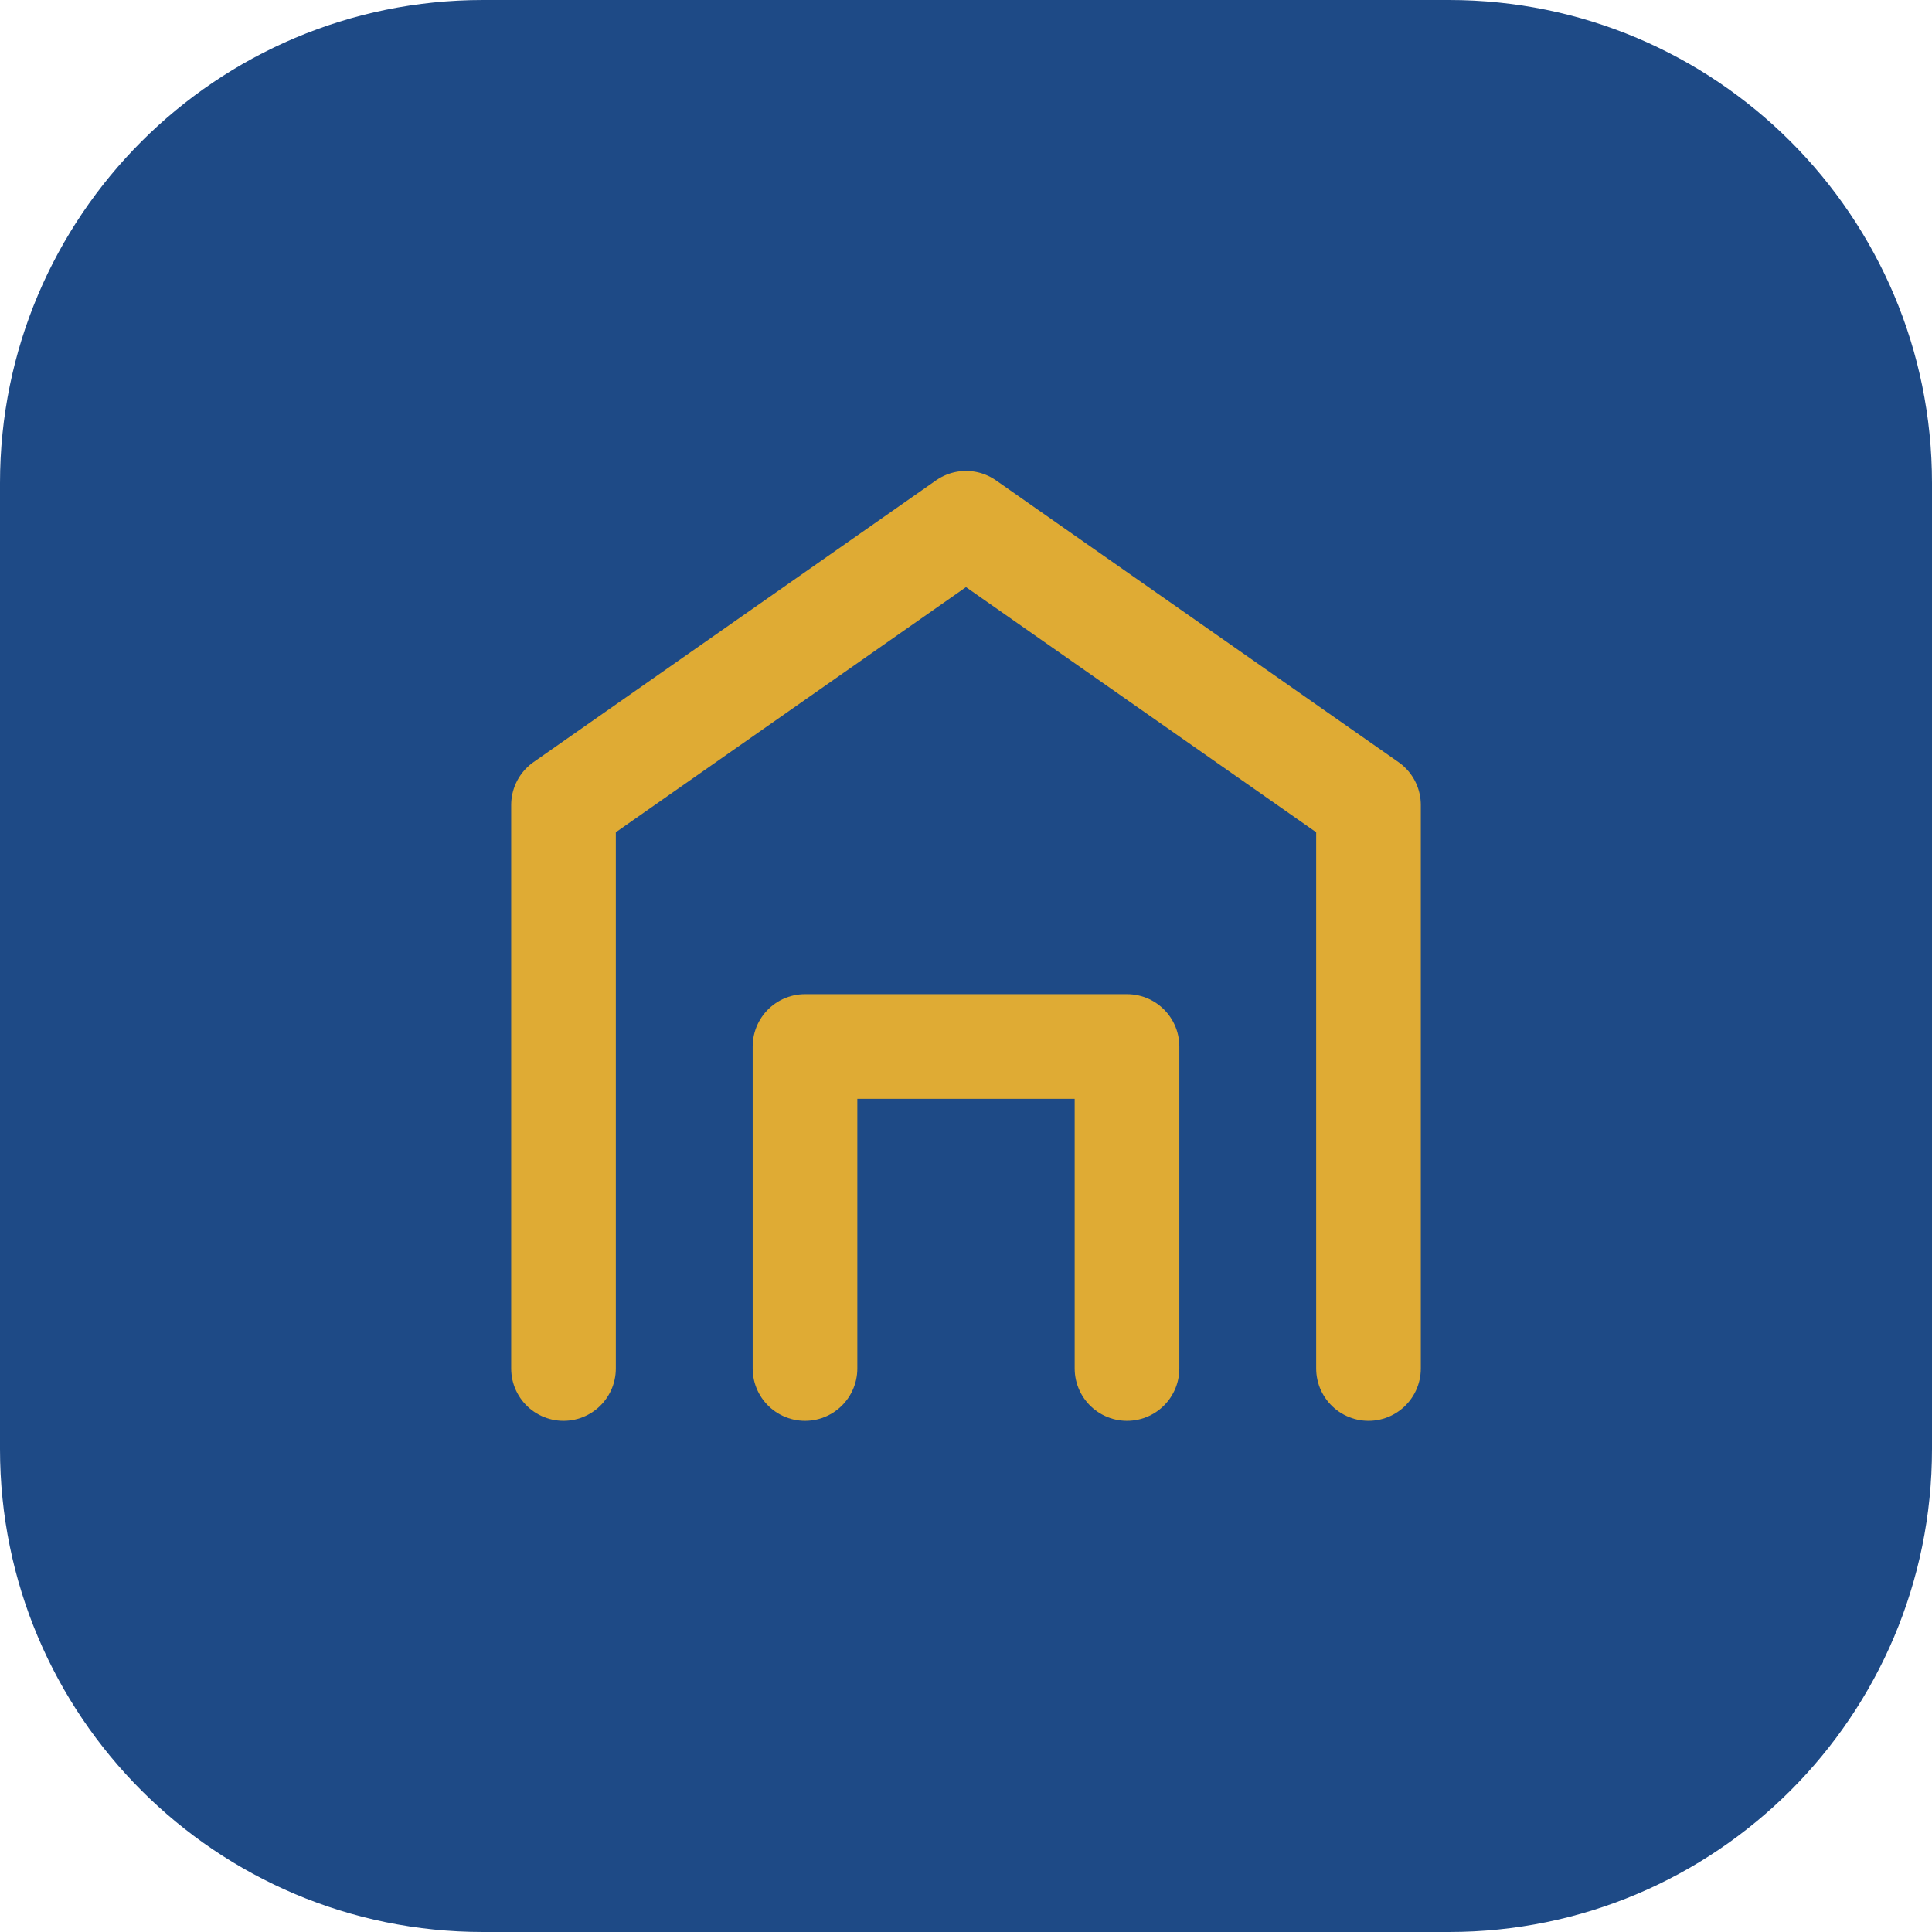
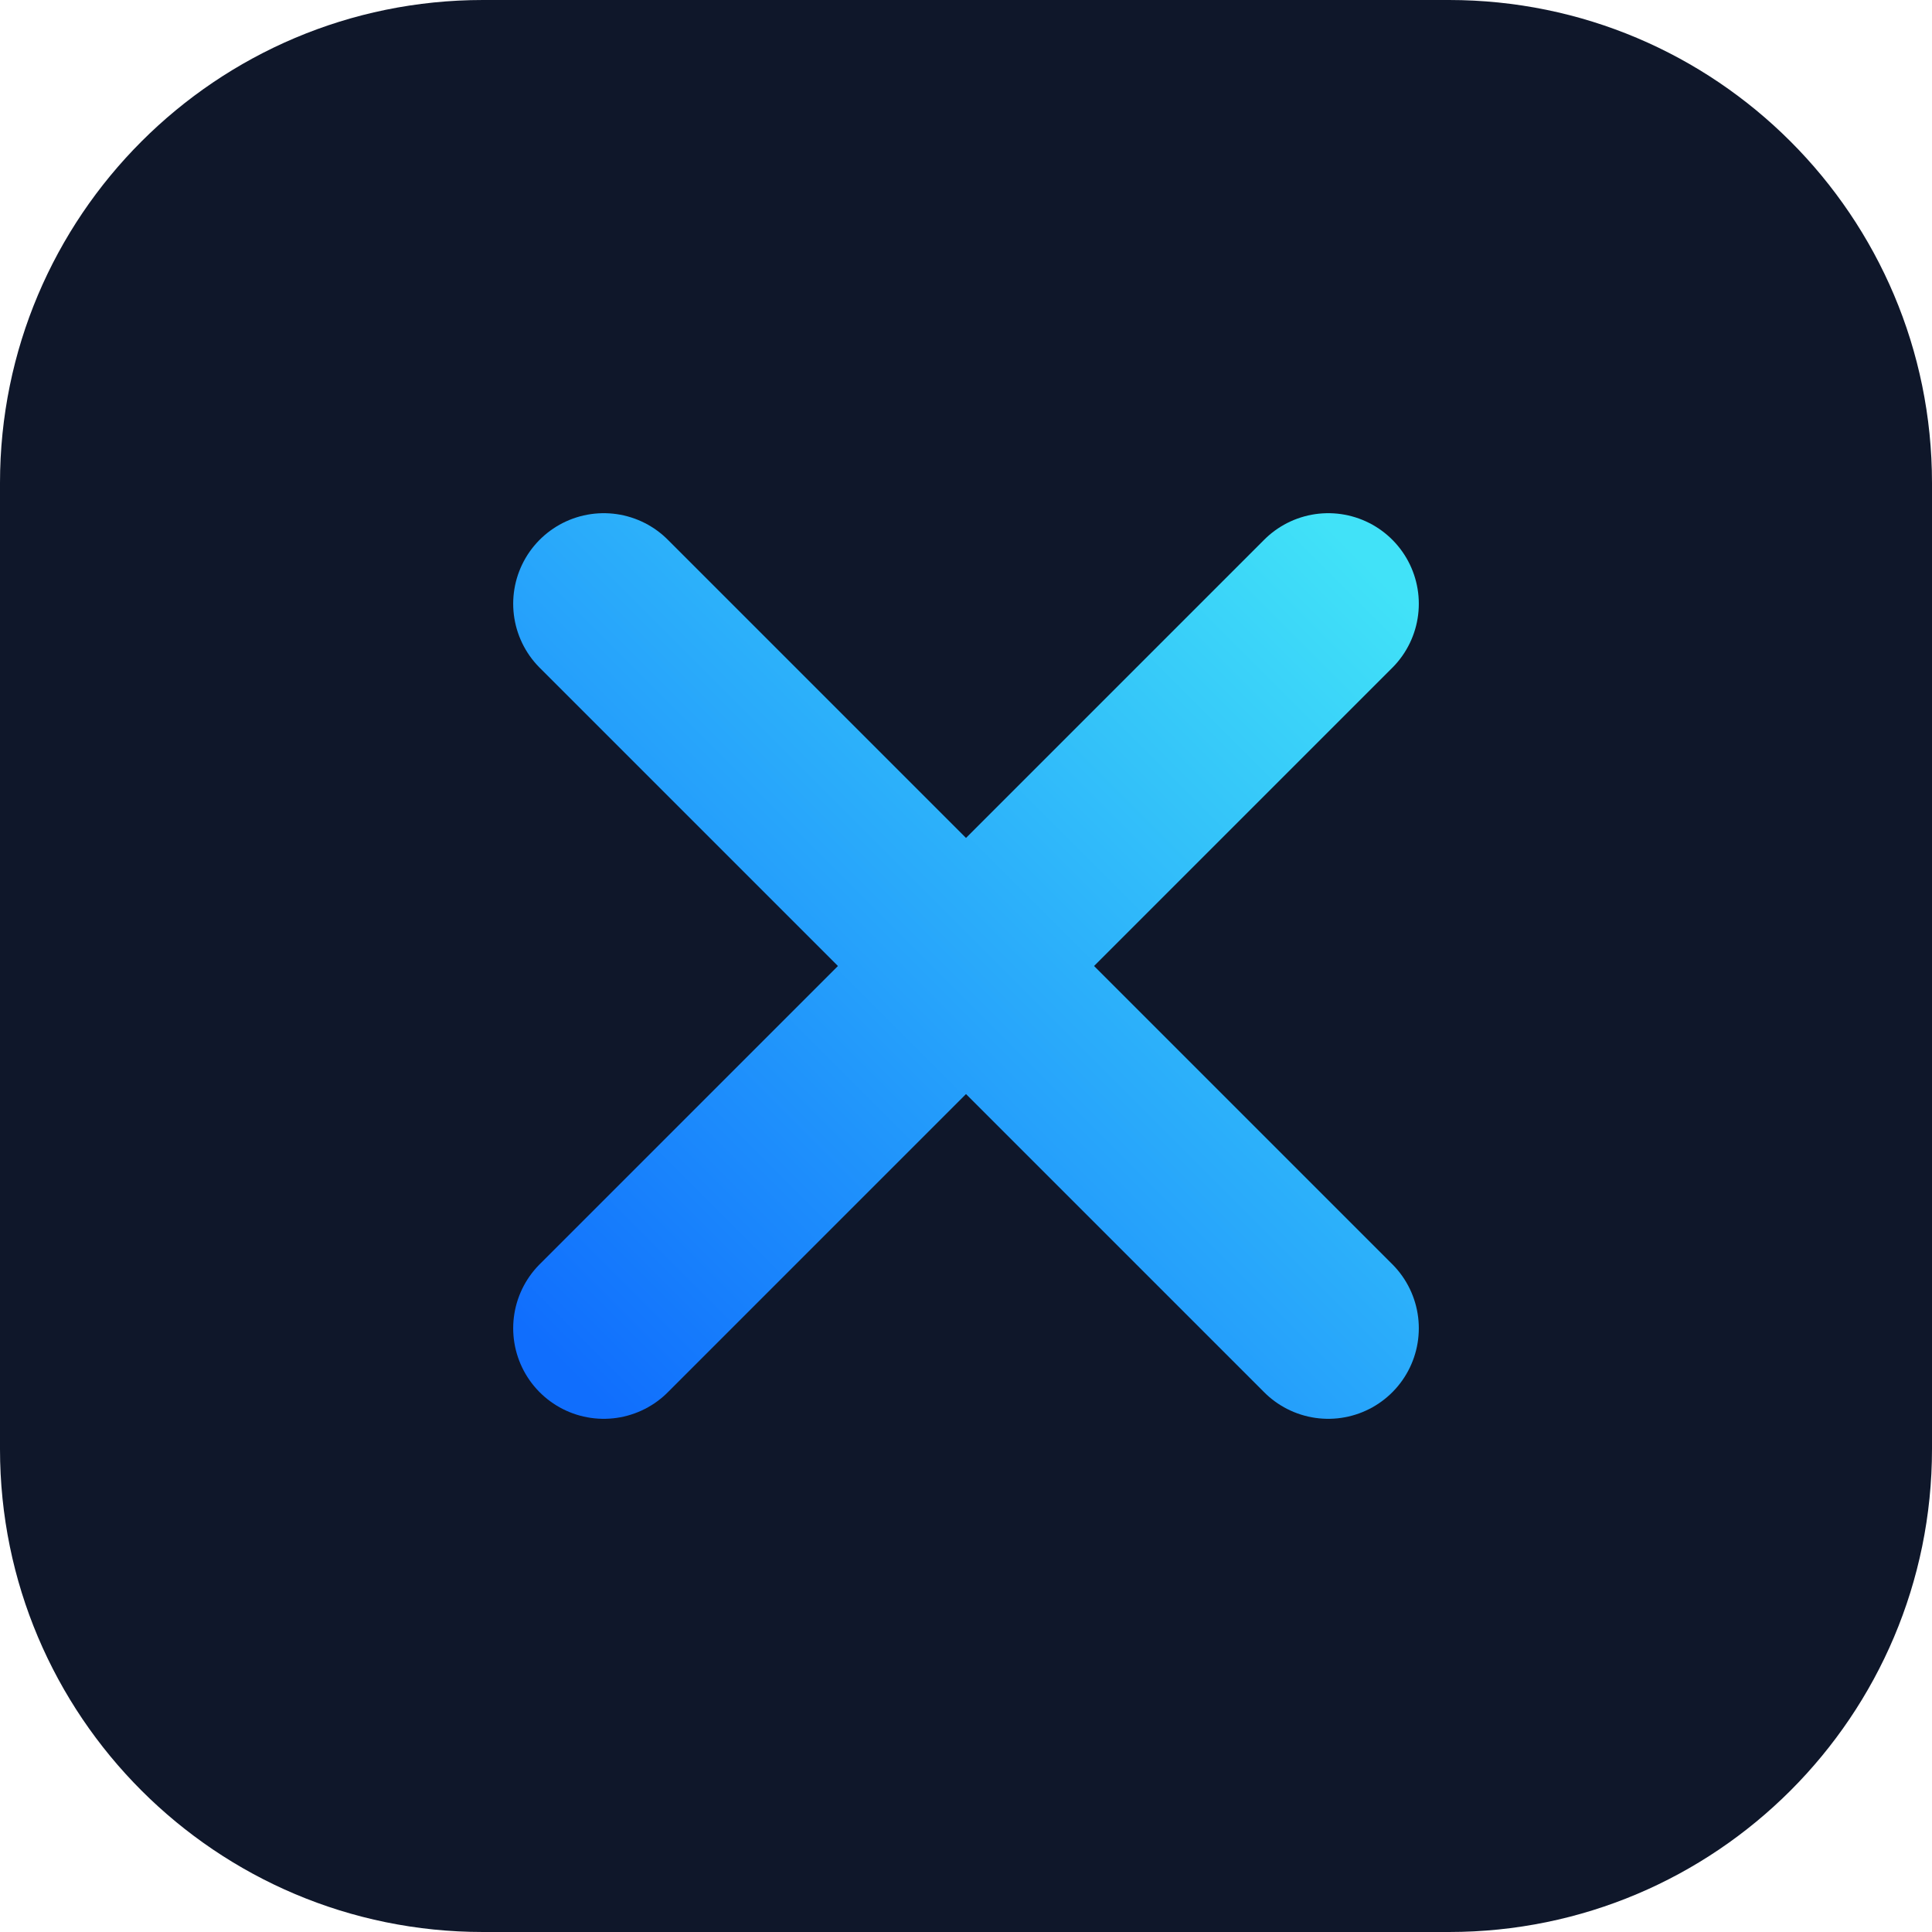
- <svg xmlns="http://www.w3.org/2000/svg" viewBox="0 0 48 48" width="48" height="48">
-   <rect width="48" height="48" rx="12" fill="#1e4a86" />
-   <path d="M14 34V20l10-7 10 7v14M20 34v-8h8v8" fill="none" stroke="#dfab34" stroke-width="2.6" stroke-linecap="round" stroke-linejoin="round" />
+ <svg xmlns="http://www.w3.org/2000/svg" viewBox="0 0 48 48" width="48" height="48" role="img" aria-label="DrupalX">
+   <defs>
+     <linearGradient id="dxg" x1="14" y1="34" x2="34" y2="14" gradientUnits="userSpaceOnUse">
+       <stop offset="0" stop-color="#106efd" />
+       <stop offset="1" stop-color="#41e2f8" />
+     </linearGradient>
+   </defs>
+   <rect width="48" height="48" rx="12" fill="#0f172a" />
+   <path d="M15 15l18 18M33 15L15 33" fill="none" stroke="url(#dxg)" stroke-width="4.5" stroke-linecap="round" />
</svg>
